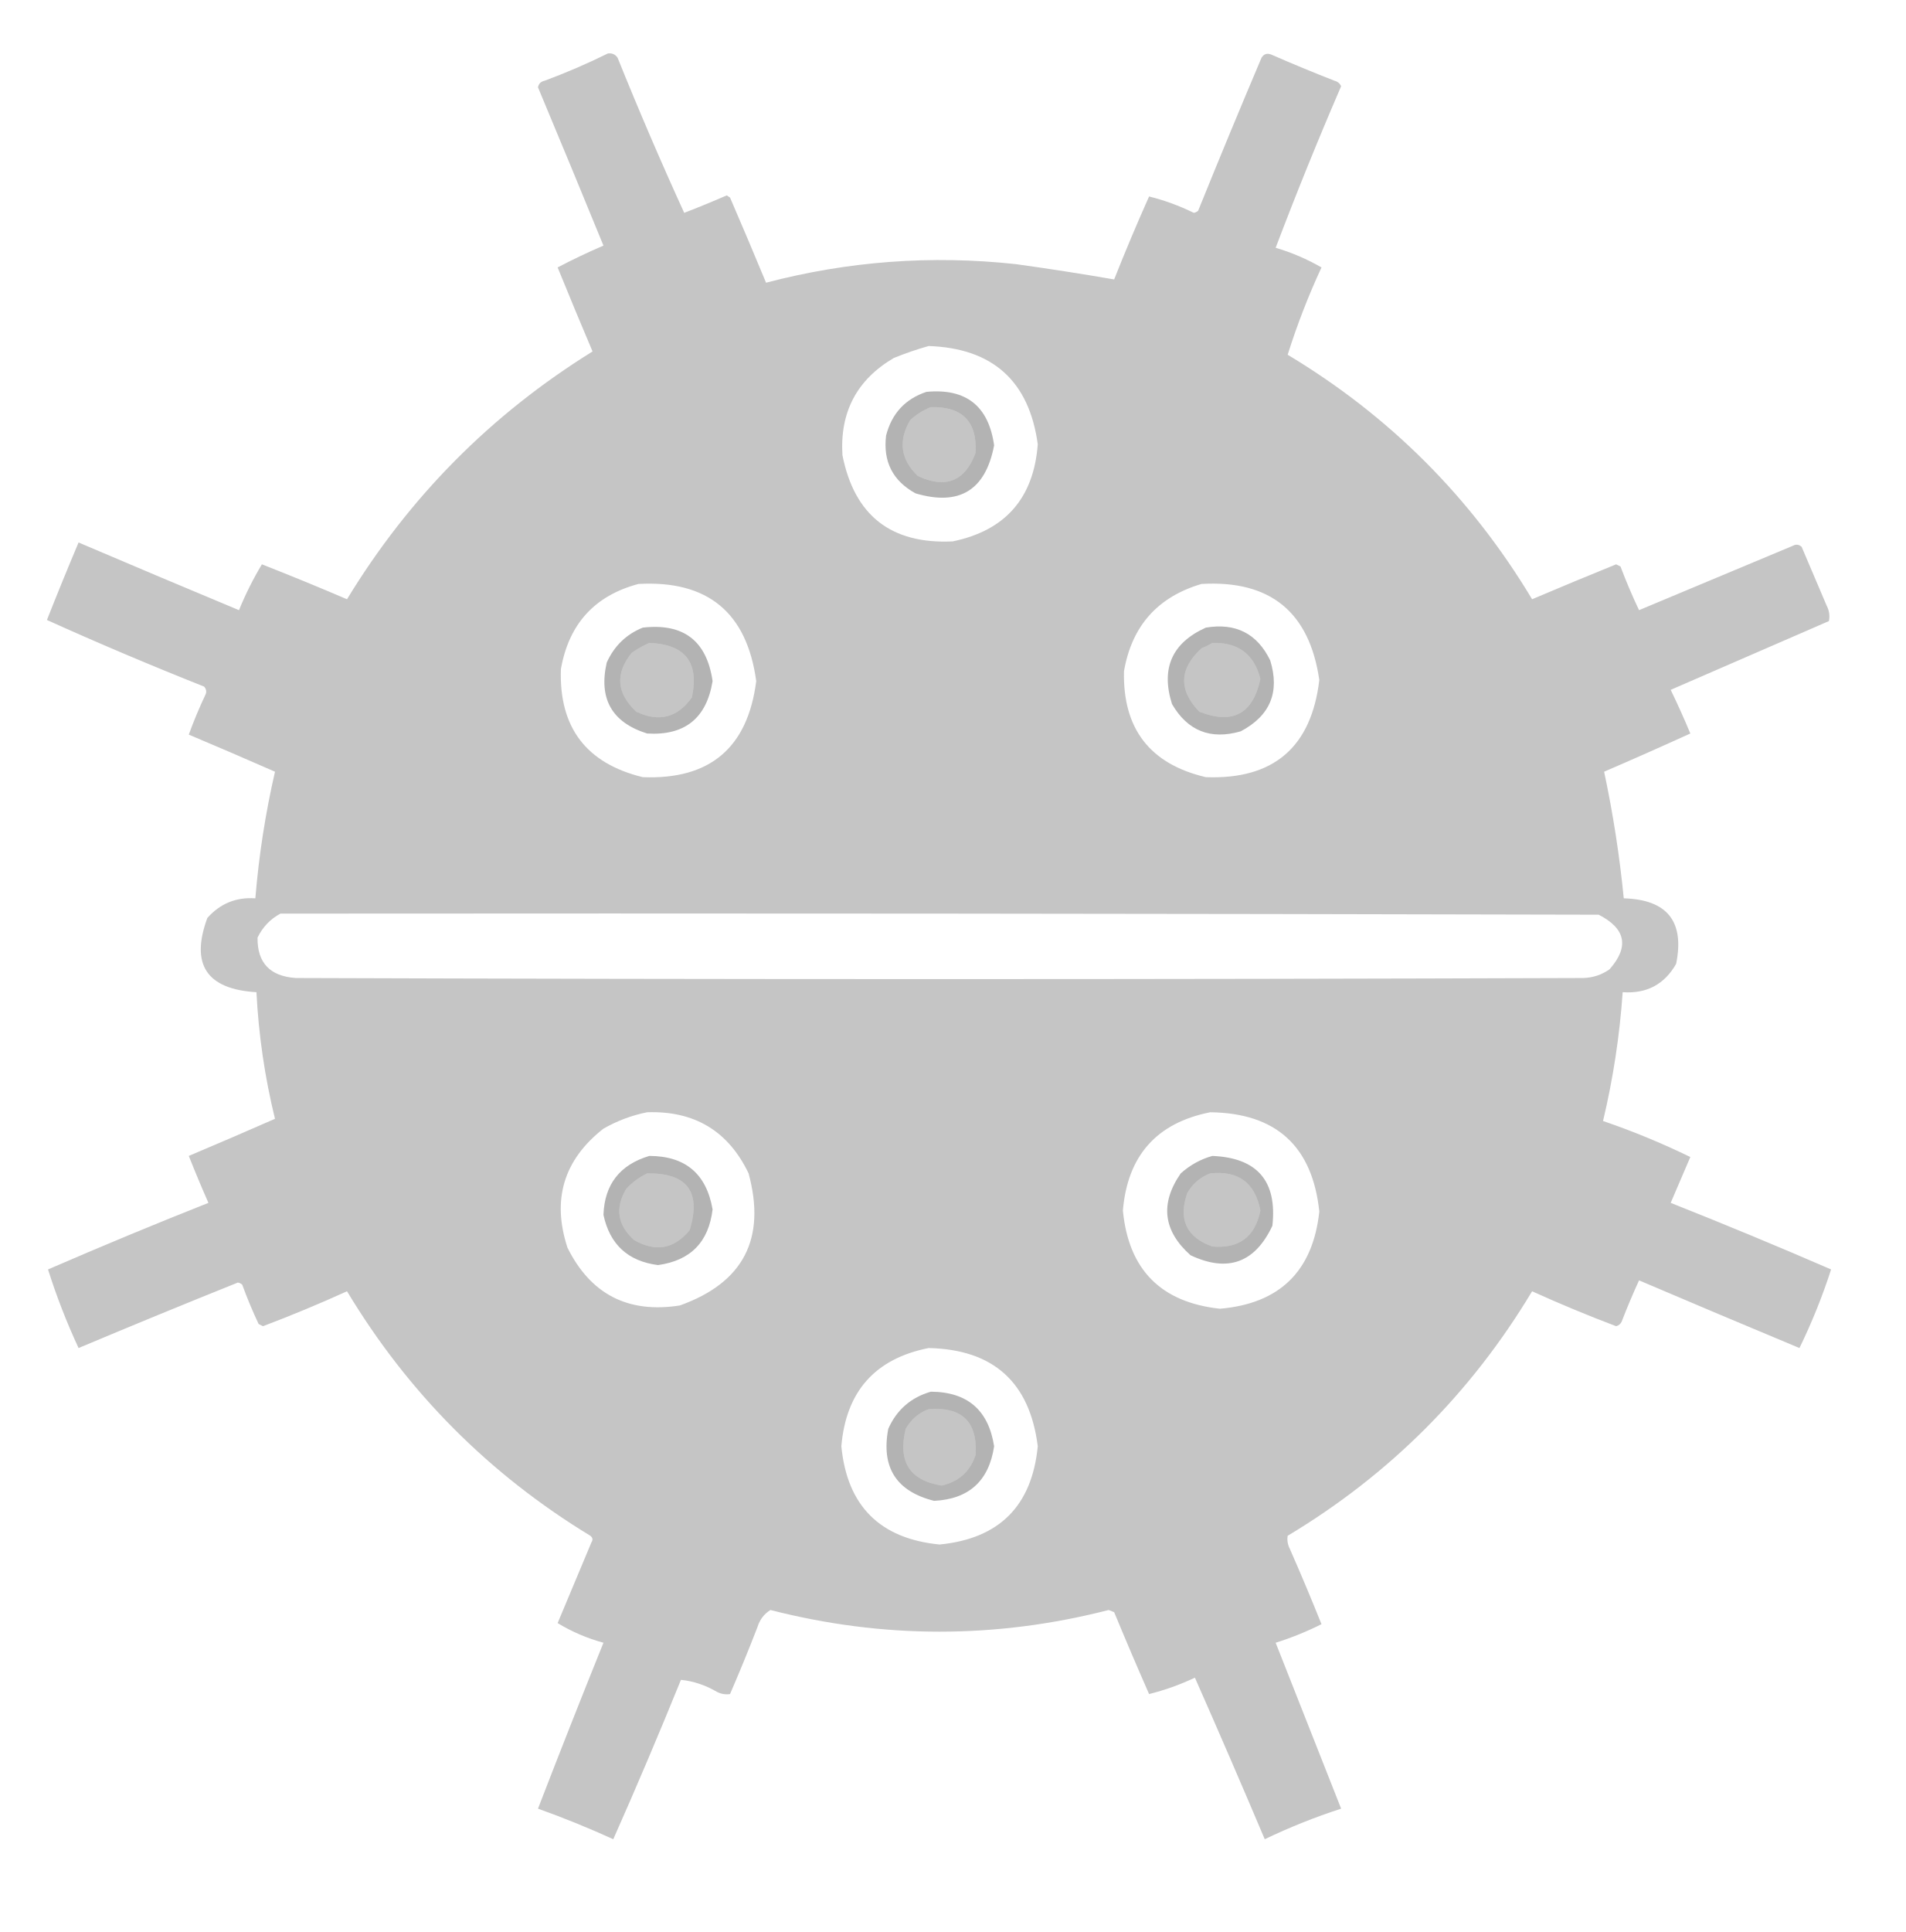
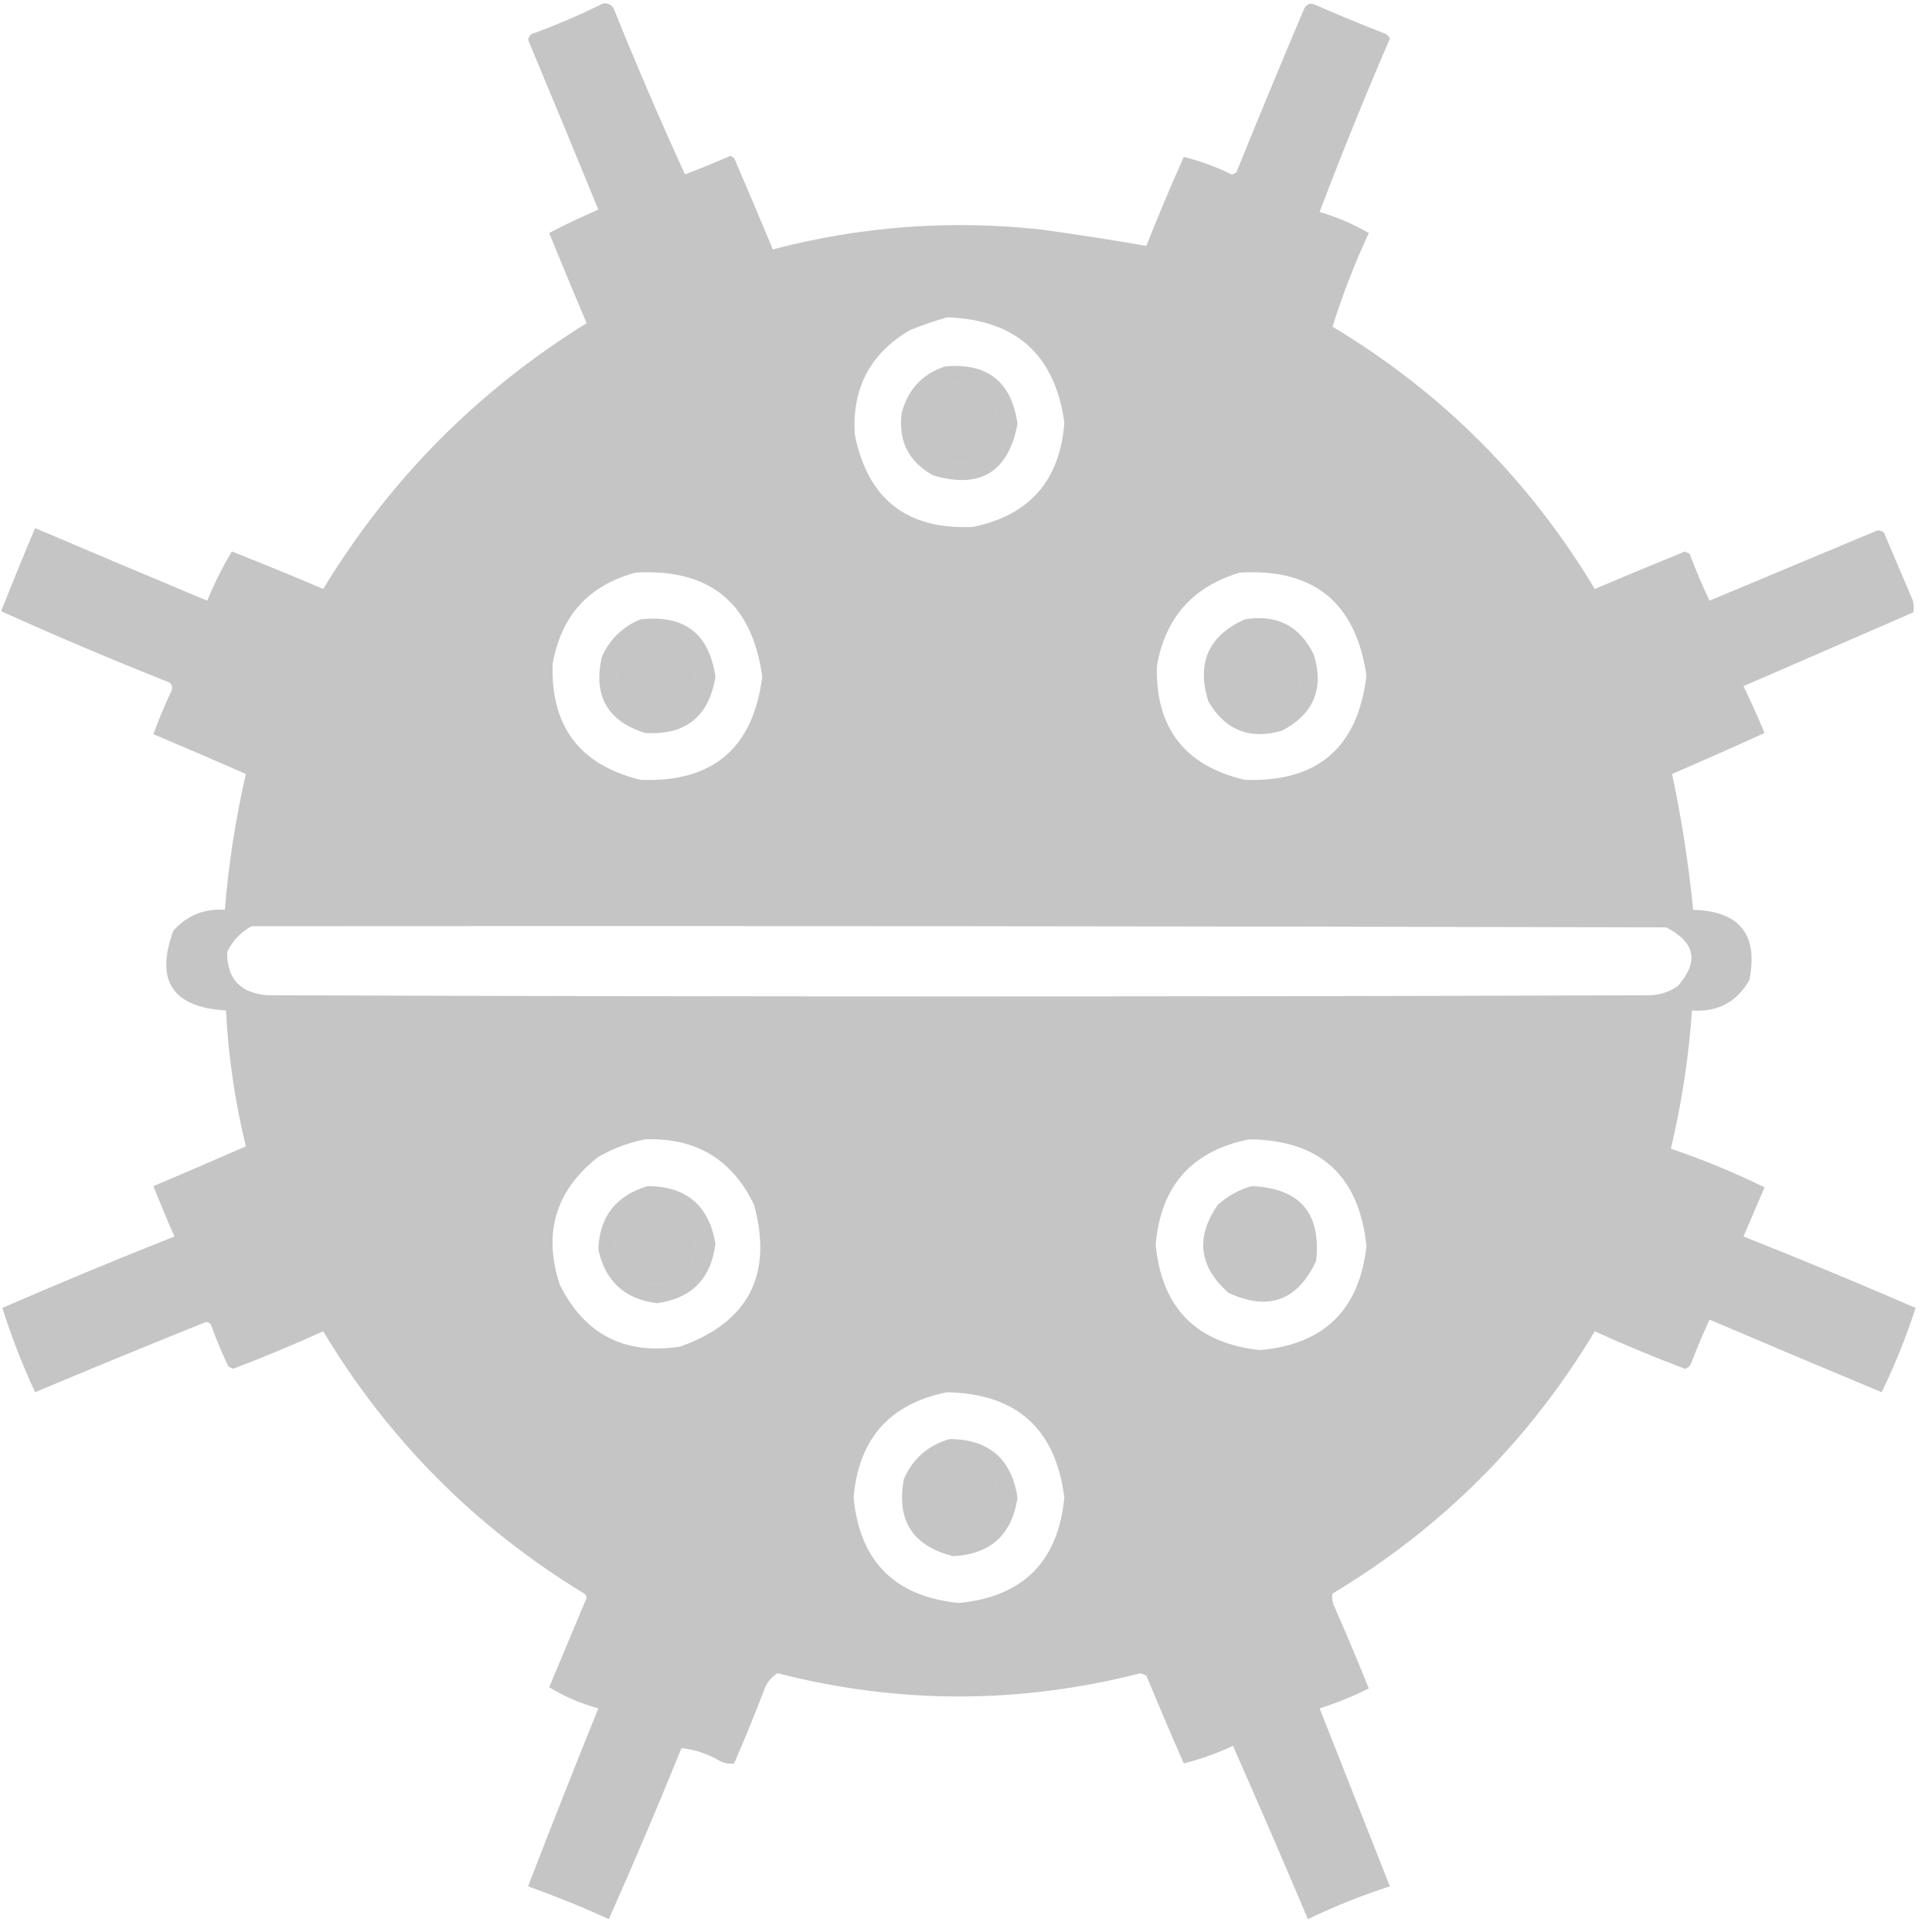
- <svg xmlns="http://www.w3.org/2000/svg" width="873" height="885" style="fill-rule:evenodd;clip-rule:evenodd">
-   <path fill="#3c3c3c" d="M278.5 24.5q2.927-.41 4.5 2a1697 1697 0 0 0 30.5 71 496 496 0 0 0 19.5-8l1.5 1a2838 2838 0 0 1 16.5 39q56.38-14.808 114.5-8.5a1349 1349 0 0 1 45 7 949 949 0 0 1 16-38q10.492 2.6 20.5 7.5a3.94 3.94 0 0 0 2-1 4425 4425 0 0 1 29-70q1.6-2.675 4.5-1.5a777 777 0 0 0 29 12q2.115.552 3 2.5a1762 1762 0 0 0-30 74 97.4 97.4 0 0 1 21 9 334 334 0 0 0-15.5 40q70 42 112 112a2702 2702 0 0 1 38.5-16l2 1a264 264 0 0 0 8.5 20 403754 403754 0 0 1 70.5-29.5q2.166-1.171 4 .5l11.5 27q1.726 3.38 1 7a335321 335321 0 0 0-72.5 31.5 380 380 0 0 1 9 20 2110 2110 0 0 1-39.5 17.5 525 525 0 0 1 9 58q29.887.875 24 30-8.024 14.14-24.5 13a362 362 0 0 1-9 59 348 348 0 0 1 40 16.5l-9 21a2483 2483 0 0 1 73.5 30.5 276 276 0 0 1-14.5 36 9758 9758 0 0 1-73.5-31 335 335 0 0 0-8 19q-.779 1.524-2.5 2a649 649 0 0 1-38.5-16q-42 70-112 112-.487 3.08 1 6a1118 1118 0 0 1 14.5 34.5 143 143 0 0 1-21 8.5l30 76a282 282 0 0 0-35 14 5128 5128 0 0 0-32-74q-10.285 4.842-21 7.5a1881 1881 0 0 1-16-37.5l-2.5-1q-77.504 19.857-155 0-4.398 2.726-6 8a847 847 0 0 1-12.5 30.5q-3.08.487-6-1-7.979-4.66-16.5-5.5a2448 2448 0 0 1-31 73 440 440 0 0 0-34.5-14 5261 5261 0 0 1 30-76q-11.22-3.064-21-9l15.5-37q1.124-1.702-.5-3-69.536-42.286-111.5-112a649 649 0 0 1-38.5 16l-2-1a212 212 0 0 1-7.5-18 3.94 3.94 0 0 0-2-1 4857 4857 0 0 0-73 30 299 299 0 0 1-14-36A2483 2483 0 0 1 95.5 551a616 616 0 0 1-9-21.5 2883 2883 0 0 0 39.5-17q-6.993-28.472-8.5-58-34.251-2.032-22.5-34 8.806-9.904 22-9a406 406 0 0 1 9-58 2883 2883 0 0 0-39.5-17 212 212 0 0 1 7.5-18q1.17-2.166-.5-4-36.954-14.68-72-30.5A1595 1595 0 0 1 36 248.5a9765 9765 0 0 0 73.5 31 154.5 154.5 0 0 1 10.5-21 1387 1387 0 0 1 39 16q42.712-70.212 112.5-113.5a2744 2744 0 0 1-16-38.5 303 303 0 0 1 21-10 9678 9678 0 0 0-30-72.5q.48-2.48 3-3a305 305 0 0 0 29-12.5m147 134q44.027 1.533 50 45-2.793 37.035-39 44.5-42.282 1.988-50.5-39.5-1.833-29.59 23.5-44.5a152 152 0 0 1 16-5.5m1 28q21.72-.531 20.5 21-7.377 19.553-26.5 10.5-11.757-11.288-3.5-25.5 4.264-3.995 9.5-6m-134 81q47.572-2.675 54 44.5-5.86 45.864-52 44-38.874-9.495-37.5-49.5 5.437-30.972 35.5-39m258 0q47.221-2.776 54 44-5.499 46.25-52 44.5-38.387-9.006-37.5-48.5 5.347-31.093 35.5-40m-253 27q24.703.945 19.5 25-9.873 13.916-25.5 6.5-13.568-12.813-2-27a48.5 48.5 0 0 1 8-4.5m258 0q17.722-.51 22 16.5-5.082 24.042-28 15-14.342-14.948 1-29a39 39 0 0 0 5-2.5m-427 124q302-.25 604 .5 18.64 9.534 5 25-5.353 3.784-12 4a86982 86982 0 0 1-590 0q-17.717-1.207-17.5-18.5 3.536-7.282 10.5-11m168 91q32.568-1.105 46.5 28 12.177 44.897-31.5 60.5-35.577 5.588-51.5-26.5-10.806-33.08 16.5-54.5 9.578-5.435 20-7.5m258 0q45.273.525 50 45.5-4.448 40.948-45.5 44.5-40.619-4.37-44.5-45 3.2-37.689 40-45m-258 28q27.571-.357 19.5 26-10.7 13.029-25.5 4.5-11.433-10.342-3.5-23.5 4.238-4.464 9.5-7m258 0q19.35-2.079 23 17-3.64 18.069-22 16.5-17.803-6.355-11.5-24.5 3.757-6.466 10.5-9m-129 80q44.477.981 50 45-4 41.001-45 45-41.013-4.014-45-45 3.2-37.689 40-45m0 28q22.986-1.762 21.5 21-3.707 11.265-15.5 14-22.048-3.503-16.5-26 3.733-6.498 10.5-9" opacity=".3" />
-   <path d="M424.5 179.5q27.2-2.549 31 24.5-5.889 30.897-36 22-15.672-8.593-13.5-26.5 3.921-15.163 18.5-20m2 7q-5.236 2.005-9.5 6-8.257 14.212 3.5 25.5 19.123 9.053 26.5-10.5 1.22-21.531-20.5-21M294.5 287.5q28.01-3.223 32 24.5-4.154 25.575-30 24-24.183-7.605-18.5-32.5 5.157-11.41 16.5-16m3 7a48.5 48.5 0 0 0-8 4.5q-11.568 14.187 2 27 15.627 7.416 25.5-6.5 5.203-24.055-19.5-25M552.5 287.5q20.546-3.428 29.5 15 6.723 21.808-13.5 32.5-20.75 5.99-31.5-12.5-7.741-24.508 15.5-35m3 7a39 39 0 0 1-5 2.5q-15.342 14.052-1 29 22.918 9.042 28-15-4.278-17.01-22-16.5M297.5 529.5q24.79.038 29 24.5-2.655 22.404-25 25.5-20.644-2.644-25-23 .733-20.916 21-27m-1 8q-5.262 2.536-9.5 7-7.933 13.158 3.5 23.5 14.8 8.529 25.5-4.5 8.071-26.357-19.5-26M555.5 529.5q30.895 1.298 27.5 32-11.984 25.494-37.5 13.5-18.837-16.773-4.5-37.5 6.457-5.768 14.5-8m-1 8q-6.743 2.534-10.5 9-6.303 18.145 11.5 24.5 18.36 1.569 22-16.5-3.65-19.079-23-17M426.5 637.5q25.144.144 29 25-3.554 23.806-27.5 25-26.016-6.519-21-33 5.787-13.037 19.5-17m-1 8q-6.767 2.502-10.5 9-5.548 22.497 16.5 26 11.793-2.735 15.5-14 1.486-22.762-21.5-21" opacity=".3" />
+ <svg xmlns="http://www.w3.org/2000/svg" style="fill-rule:evenodd;clip-rule:evenodd" viewBox="0 0 825 825">
+   <path fill="#3c3c3c" d="M257.5 1.5q2.927-.41 4.5 2a1697 1697 0 0 0 30.5 71 496 496 0 0 0 19.5-8l1.5 1a2838 2838 0 0 1 16.5 39q56.38-14.808 114.5-8.5a1349 1349 0 0 1 45 7 949 949 0 0 1 16-38q10.492 2.6 20.5 7.5a3.94 3.94 0 0 0 2-1 4425 4425 0 0 1 29-70q1.6-2.675 4.5-1.5a777 777 0 0 0 29 12q2.115.552 3 2.5a1762 1762 0 0 0-30 74 97.4 97.4 0 0 1 21 9 334 334 0 0 0-15.5 40q70 42 112 112a2702 2702 0 0 1 38.5-16l2 1a264 264 0 0 0 8.5 20 403754 403754 0 0 1 70.5-29.5q2.166-1.171 4 .5l11.5 27q1.726 3.38 1 7a335321 335321 0 0 0-72.5 31.5 380 380 0 0 1 9 20 2110 2110 0 0 1-39.5 17.5 525 525 0 0 1 9 58q29.887.875 24 30-8.024 14.14-24.5 13a362 362 0 0 1-9 59 348 348 0 0 1 40 16.5l-9 21a2483 2483 0 0 1 73.5 30.5 276 276 0 0 1-14.5 36 9758 9758 0 0 1-73.5-31 335 335 0 0 0-8 19q-.779 1.524-2.5 2a649 649 0 0 1-38.5-16q-42 70-112 112-.487 3.08 1 6a1118 1118 0 0 1 14.5 34.5 143 143 0 0 1-21 8.5l30 76a282 282 0 0 0-35 14 5128 5128 0 0 0-32-74q-10.285 4.842-21 7.5a1881 1881 0 0 1-16-37.5l-2.5-1q-77.504 19.857-155 0-4.398 2.726-6 8a847 847 0 0 1-12.5 30.5q-3.08.487-6-1-7.979-4.66-16.5-5.5a2448 2448 0 0 1-31 73 440 440 0 0 0-34.5-14 5261 5261 0 0 1 30-76q-11.22-3.064-21-9l15.5-37q1.124-1.702-.5-3-69.536-42.286-111.5-112a649 649 0 0 1-38.5 16l-2-1a212 212 0 0 1-7.5-18 3.94 3.94 0 0 0-2-1 4857 4857 0 0 0-73 30 299 299 0 0 1-14-36A2483 2483 0 0 1 74.5 528a616 616 0 0 1-9-21.5 2883 2883 0 0 0 39.5-17q-6.993-28.472-8.5-58-34.251-2.032-22.5-34 8.806-9.904 22-9a406 406 0 0 1 9-58 2883 2883 0 0 0-39.5-17 212 212 0 0 1 7.5-18q1.17-2.166-.5-4Q35.546 276.82.5 261A1595 1595 0 0 1 15 225.5a9765 9765 0 0 0 73.5 31 154.5 154.5 0 0 1 10.5-21 1387 1387 0 0 1 39 16q42.712-70.212 112.5-113.5a2744 2744 0 0 1-16-38.5 303 303 0 0 1 21-10 9678 9678 0 0 0-30-72.5q.48-2.48 3-3a305 305 0 0 0 29-12.5m147 134q44.027 1.533 50 45-2.793 37.035-39 44.5-42.282 1.988-50.5-39.5-1.833-29.59 23.5-44.5a152 152 0 0 1 16-5.5m1 28q21.72-.531 20.5 21-7.377 19.553-26.5 10.5-11.757-11.288-3.5-25.5 4.264-3.995 9.5-6m-134 81q47.572-2.675 54 44.5-5.86 45.864-52 44-38.874-9.495-37.5-49.5 5.437-30.972 35.5-39m258 0q47.221-2.776 54 44-5.499 46.25-52 44.5-38.387-9.006-37.5-48.5 5.347-31.093 35.5-40m-253 27q24.703.945 19.5 25-9.873 13.916-25.5 6.5-13.568-12.813-2-27a48.5 48.5 0 0 1 8-4.5m258 0q17.722-.51 22 16.5-5.082 24.042-28 15-14.342-14.948 1-29a39 39 0 0 0 5-2.5m-427 124q302-.25 604 .5 18.64 9.534 5 25-5.353 3.784-12 4a86982 86982 0 0 1-590 0q-17.717-1.207-17.5-18.5 3.536-7.282 10.5-11m168 91q32.568-1.105 46.5 28 12.177 44.897-31.5 60.5-35.577 5.588-51.5-26.5-10.806-33.08 16.5-54.5 9.578-5.435 20-7.5m258 0q45.273.525 50 45.5-4.448 40.948-45.5 44.5-40.619-4.37-44.5-45 3.2-37.689 40-45m-258 28q27.571-.357 19.5 26-10.7 13.029-25.5 4.5-11.433-10.342-3.5-23.5 4.238-4.464 9.5-7m258 0q19.35-2.079 23 17-3.64 18.069-22 16.5-17.803-6.355-11.5-24.5 3.757-6.466 10.5-9m-129 80q44.477.981 50 45-4 41.001-45 45-41.013-4.014-45-45 3.2-37.689 40-45m0 28q22.986-1.762 21.5 21-3.707 11.265-15.5 14-22.048-3.503-16.5-26 3.733-6.498 10.5-9" opacity=".3" />
+   <path fill="#3c3c3c" d="M403.5 156.5q27.2-2.549 31 24.5-5.889 30.897-36 22-15.672-8.593-13.5-26.5 3.921-15.163 18.5-20m2 7q-5.236 2.005-9.5 6-8.257 14.212 3.5 25.5 19.123 9.053 26.5-10.5 1.22-21.531-20.5-21m-132 101q28.01-3.223 32 24.5-4.154 25.575-30 24-24.183-7.605-18.5-32.5 5.157-11.41 16.5-16m3 7a48.5 48.5 0 0 0-8 4.5q-11.568 14.187 2 27 15.627 7.416 25.5-6.5 5.203-24.055-19.5-25m255-7q20.546-3.428 29.5 15 6.723 21.808-13.5 32.5-20.75 5.99-31.5-12.5-7.741-24.508 15.5-35m3 7a39 39 0 0 1-5 2.5q-15.342 14.052-1 29 22.918 9.042 28-15-4.278-17.01-22-16.5m-258 235q24.79.038 29 24.5-2.655 22.404-25 25.5-20.644-2.644-25-23 .733-20.916 21-27m-1 8q-5.262 2.536-9.5 7-7.933 13.158 3.5 23.5 14.8 8.529 25.5-4.5 8.071-26.357-19.5-26m259-8q30.895 1.298 27.5 32-11.984 25.494-37.5 13.5-18.837-16.773-4.5-37.5 6.457-5.768 14.5-8m-1 8q-6.743 2.534-10.5 9-6.303 18.145 11.5 24.5 18.36 1.569 22-16.5-3.65-19.079-23-17m-128 100q25.144.144 29 25-3.554 23.806-27.5 25-26.016-6.519-21-33 5.787-13.037 19.5-17m-1 8q-6.767 2.502-10.5 9-5.548 22.497 16.5 26 11.793-2.735 15.5-14 1.486-22.762-21.5-21" opacity=".3" />
</svg>
